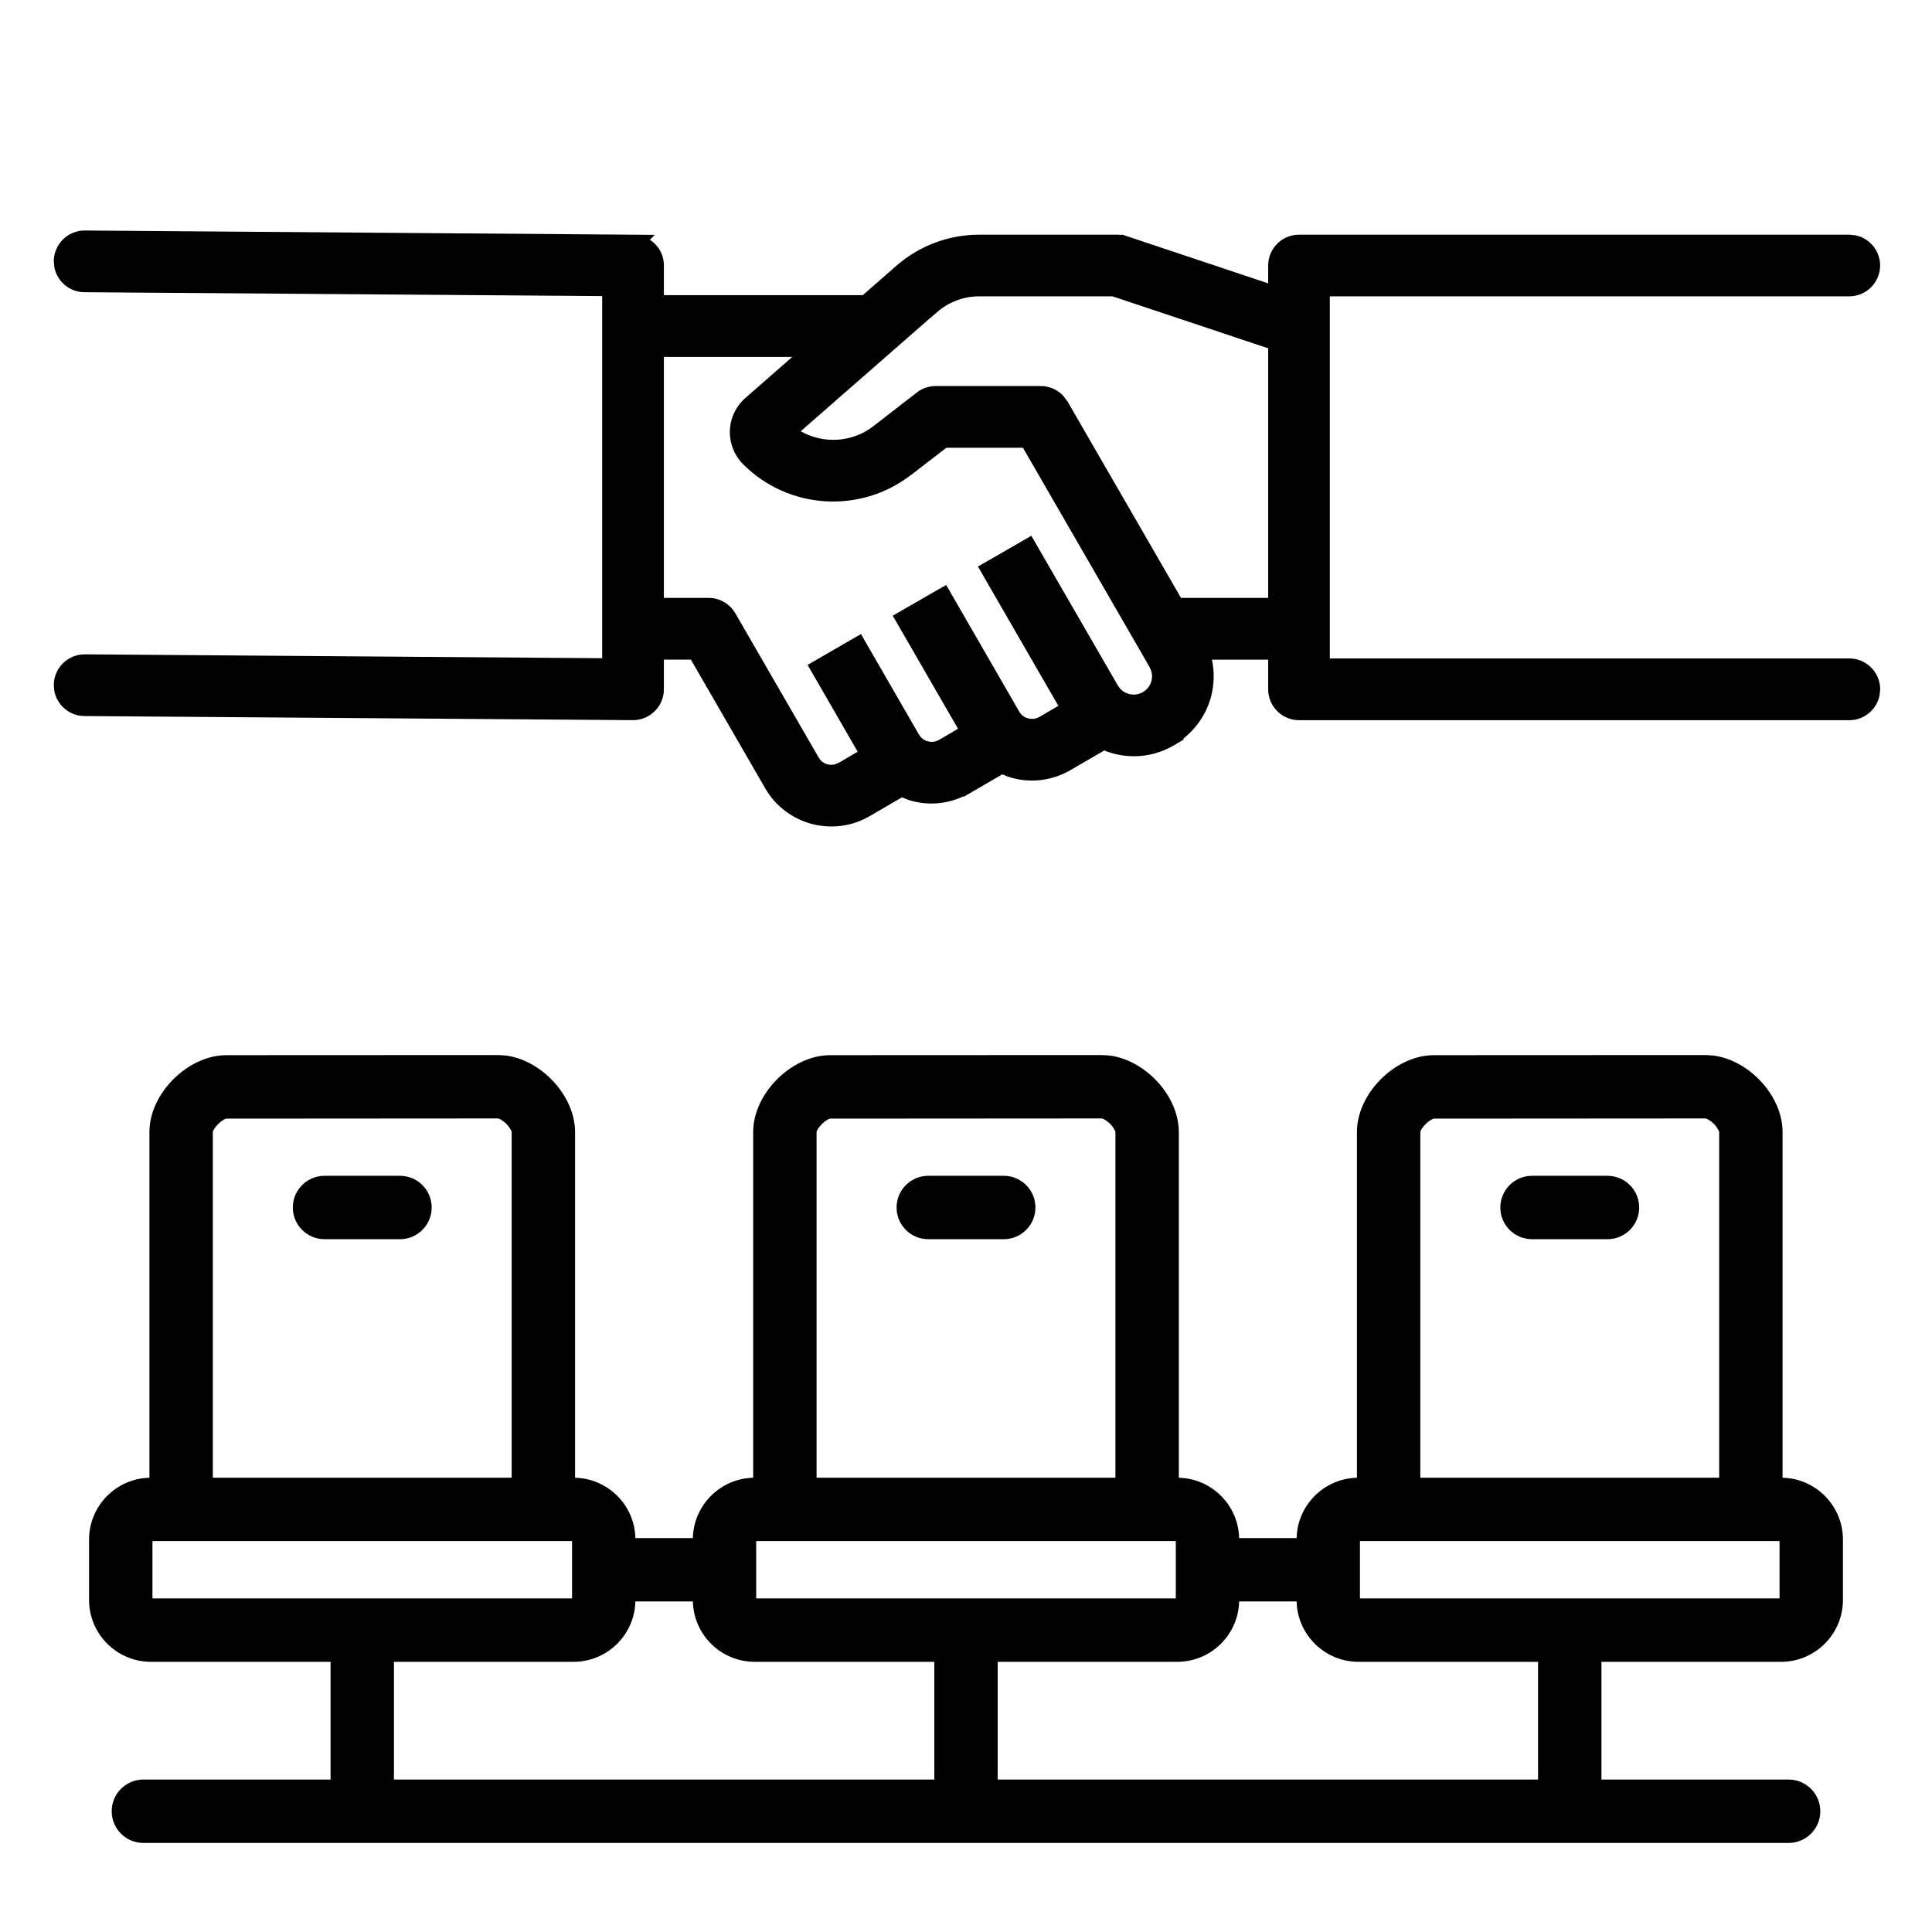
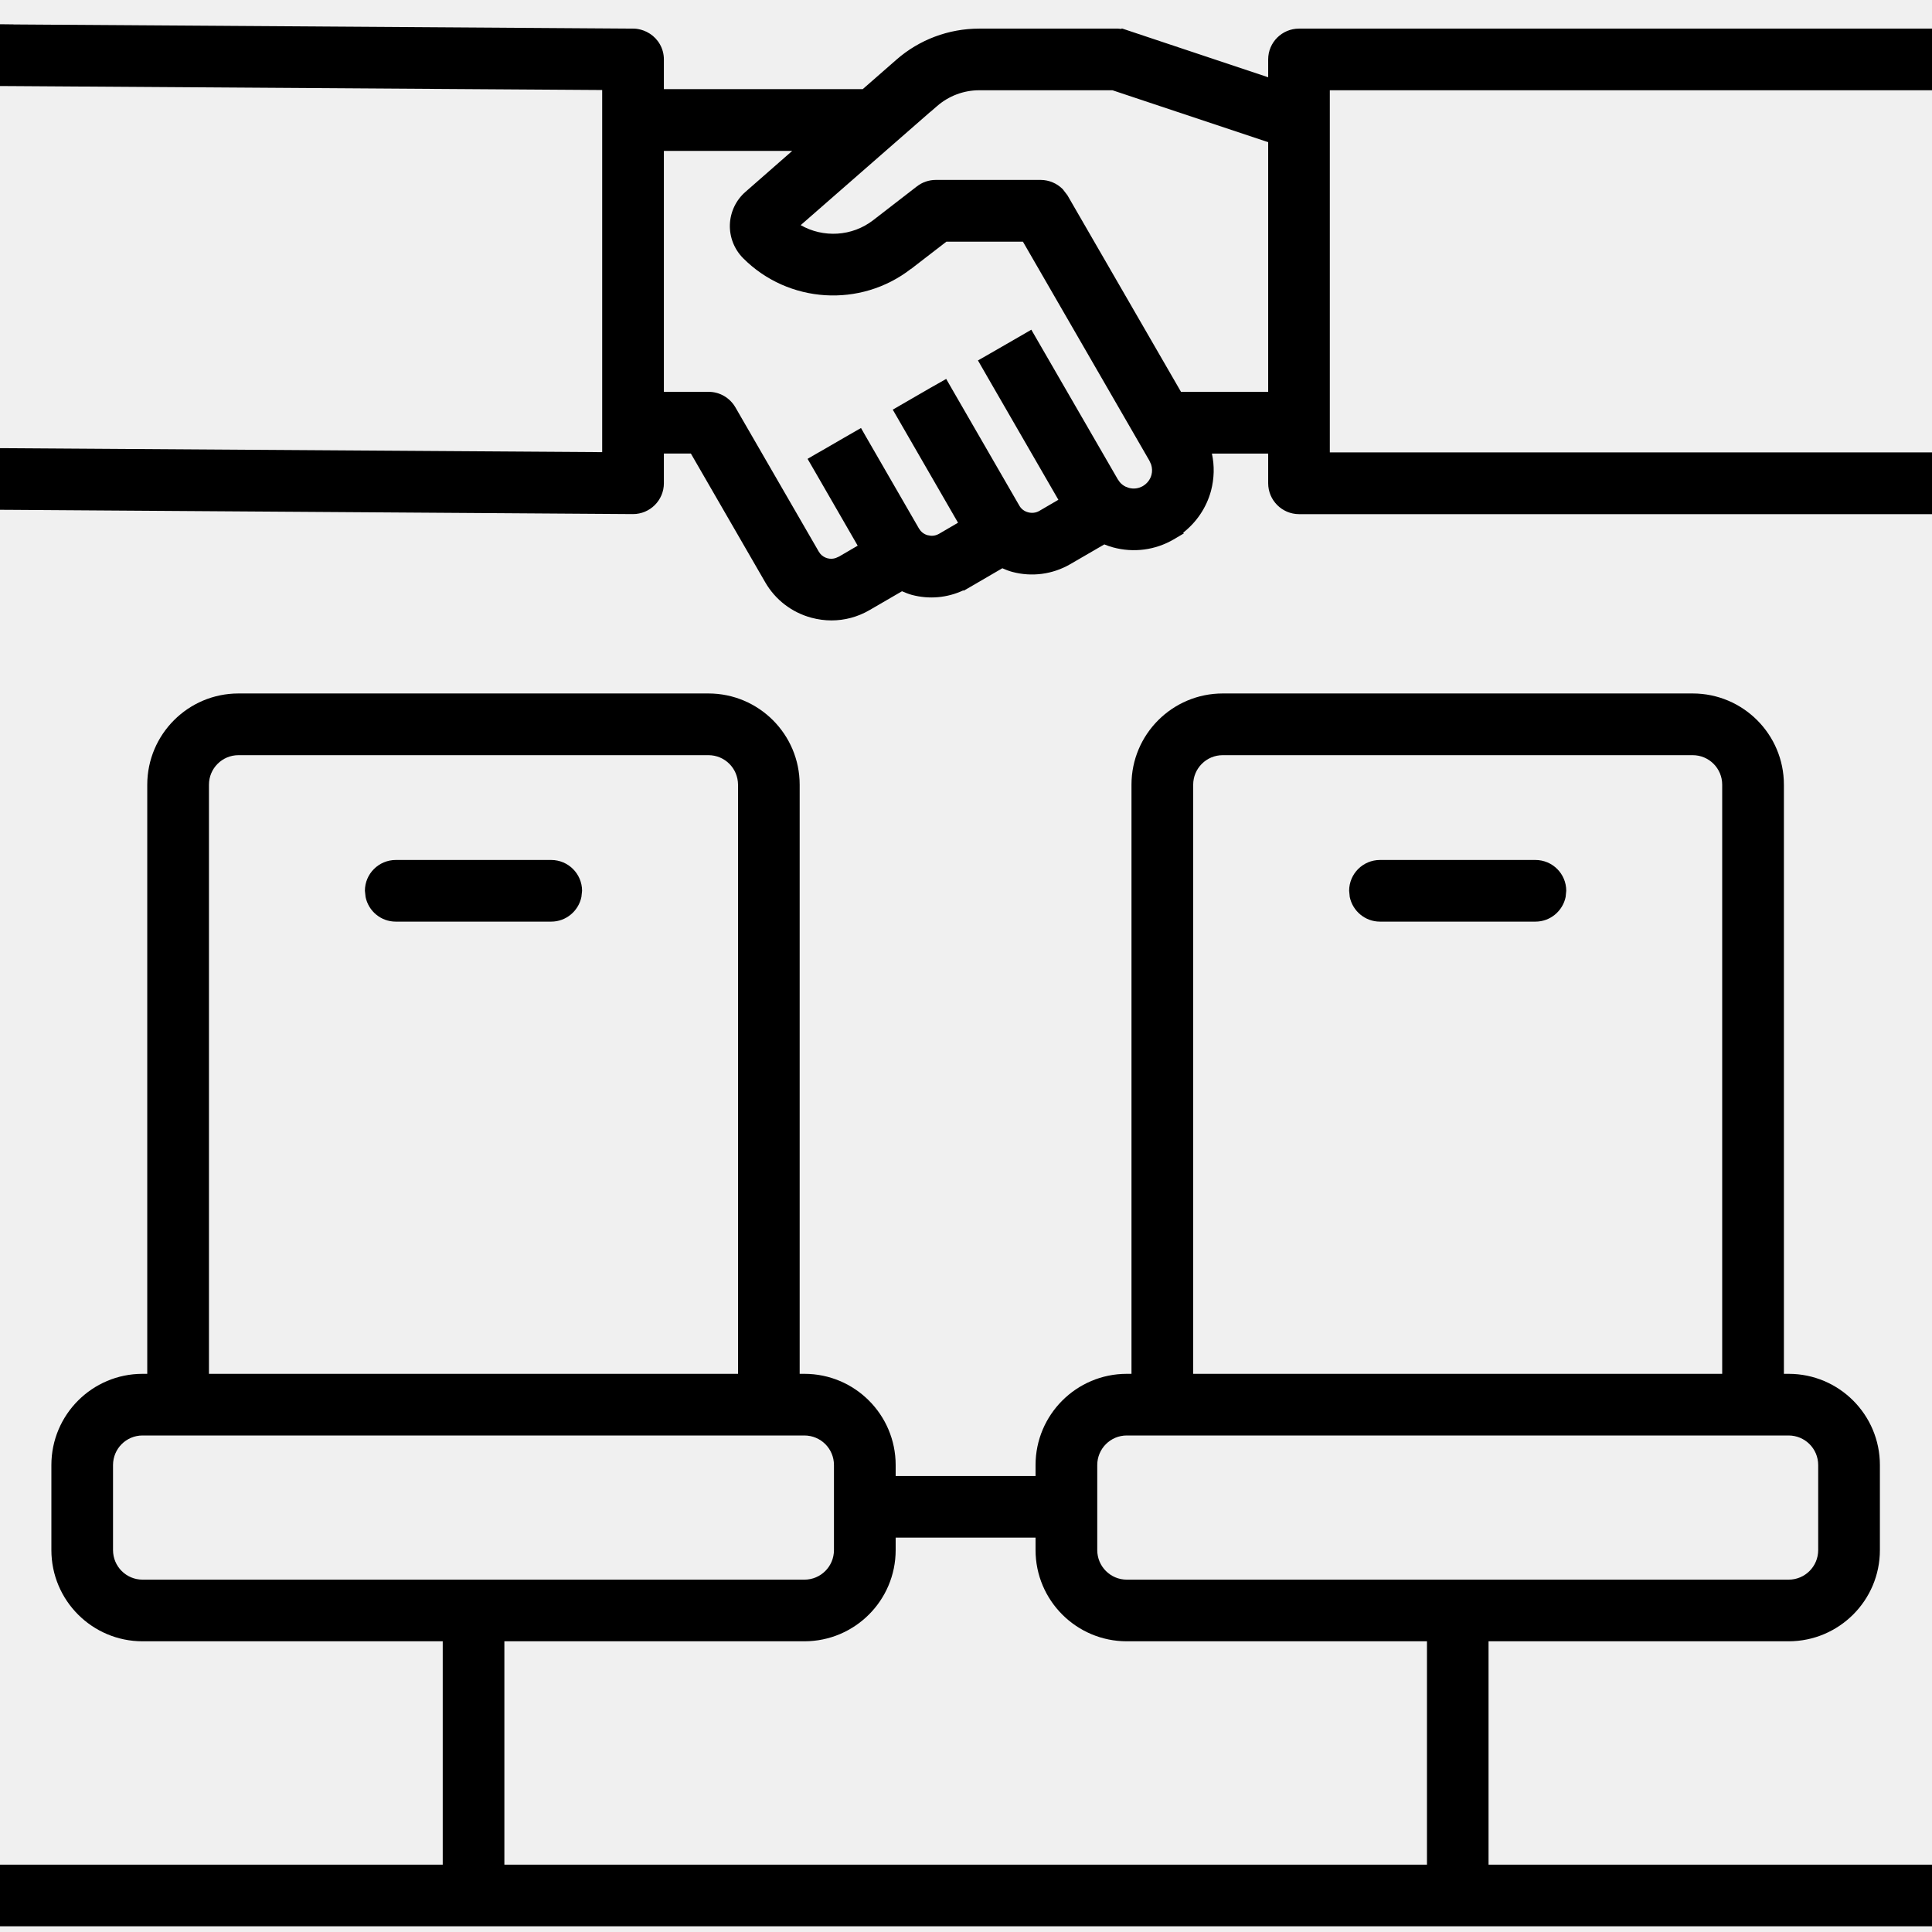
<svg xmlns="http://www.w3.org/2000/svg" width="32" height="32" viewBox="0 0 32 32" fill="none">
-   <g clip-path="url(#clip0_169_622)">
-     <rect width="32" height="32" fill="white" />
-     <path d="M6.625 19.475C6.915 19.475 7.15 19.71 7.15 20C7.15 20.29 6.915 20.525 6.625 20.525H5.375C5.085 20.525 4.85 20.29 4.85 20C4.85 19.71 5.085 19.475 5.375 19.475H6.625Z" fill="black" />
-     <path d="M16.625 19.475C16.915 19.475 17.15 19.71 17.15 20C17.15 20.29 16.915 20.525 16.625 20.525H15.375C15.085 20.525 14.85 20.29 14.85 20C14.85 19.71 15.085 19.475 15.375 19.475H16.625Z" fill="black" />
-     <path d="M26.625 19.475C26.915 19.475 27.15 19.71 27.15 20C27.15 20.29 26.915 20.525 26.625 20.525H25.375C25.085 20.525 24.85 20.29 24.85 20C24.85 19.71 25.085 19.475 25.375 19.475H26.625Z" fill="black" />
-     <path fill-rule="evenodd" clip-rule="evenodd" d="M28.372 17.482C28.656 17.517 28.925 17.669 29.128 17.872C29.36 18.104 29.525 18.422 29.525 18.75V24.476C30.079 24.489 30.525 24.944 30.525 25.5V26.5C30.525 27.065 30.065 27.525 29.5 27.525H26.525V29.475H29.625C29.915 29.475 30.15 29.71 30.15 30C30.15 30.29 29.915 30.525 29.625 30.525H2.375C2.085 30.525 1.85 30.29 1.85 30C1.85 29.71 2.085 29.475 2.375 29.475H5.475V27.525H2.5C1.935 27.525 1.475 27.065 1.475 26.5V25.5C1.475 24.944 1.921 24.489 2.475 24.476V18.75C2.475 18.422 2.641 18.105 2.873 17.874C3.105 17.643 3.422 17.477 3.75 17.477L8.25 17.475L8.372 17.482C8.656 17.517 8.924 17.669 9.127 17.872C9.359 18.104 9.525 18.422 9.525 18.75V24.476C10.07 24.489 10.511 24.93 10.524 25.475H11.476C11.489 24.93 11.93 24.489 12.475 24.476V18.75C12.475 18.422 12.641 18.105 12.873 17.874C13.105 17.643 13.422 17.477 13.75 17.477L18.25 17.475L18.372 17.482C18.656 17.517 18.925 17.669 19.128 17.872C19.36 18.104 19.525 18.422 19.525 18.75V24.476C20.07 24.489 20.511 24.93 20.524 25.475H21.476C21.489 24.93 21.93 24.489 22.475 24.476V18.75C22.475 18.422 22.64 18.105 22.872 17.874C23.104 17.642 23.422 17.477 23.75 17.477L28.25 17.475L28.372 17.482ZM10.524 26.525C10.511 27.078 10.056 27.525 9.5 27.525H6.525V29.475H15.475V27.525H12.5C11.944 27.525 11.489 27.078 11.476 26.525H10.524ZM20.524 26.525C20.511 27.078 20.056 27.525 19.5 27.525H16.525V29.475H25.475V27.525H22.5C21.944 27.525 21.489 27.078 21.476 26.525H20.524ZM2.525 26.475H9.475V25.525H2.525V26.475ZM12.525 26.475H19.475V25.525H12.525V26.475ZM22.525 26.475H29.475V25.525H22.525V26.475ZM3.75 18.528C3.75 18.528 3.733 18.53 3.704 18.547C3.676 18.563 3.644 18.587 3.614 18.617C3.584 18.647 3.559 18.678 3.543 18.706C3.527 18.734 3.525 18.75 3.525 18.75V24.475H8.475V18.75C8.475 18.75 8.472 18.734 8.456 18.705C8.44 18.677 8.416 18.644 8.386 18.614C8.356 18.584 8.323 18.56 8.295 18.544C8.266 18.527 8.25 18.525 8.25 18.525L3.75 18.528ZM13.75 18.528C13.75 18.528 13.733 18.53 13.704 18.547C13.676 18.563 13.644 18.587 13.614 18.617C13.584 18.647 13.559 18.678 13.543 18.706C13.527 18.734 13.525 18.75 13.525 18.75V24.475H18.475V18.75C18.475 18.75 18.472 18.734 18.456 18.705C18.44 18.677 18.416 18.644 18.386 18.614C18.356 18.584 18.323 18.56 18.295 18.544C18.266 18.527 18.25 18.525 18.25 18.525L13.75 18.528ZM23.75 18.528C23.75 18.528 23.733 18.53 23.704 18.547C23.676 18.563 23.644 18.587 23.614 18.617C23.584 18.647 23.559 18.678 23.543 18.706C23.527 18.734 23.525 18.75 23.525 18.75V24.475H28.475V18.75C28.475 18.75 28.472 18.734 28.456 18.705C28.44 18.677 28.416 18.644 28.386 18.614C28.356 18.584 28.323 18.56 28.295 18.544C28.266 18.527 28.25 18.525 28.25 18.525L23.75 18.528Z" fill="black" />
-     <path fill-rule="evenodd" clip-rule="evenodd" d="M10.846 3.89L10.764 3.971C10.903 4.061 10.996 4.218 10.996 4.397V4.889H14.29L14.848 4.401C15.227 4.07 15.714 3.887 16.218 3.887H18.518L18.573 3.892L18.582 3.884L21.005 4.693V4.397C21.005 4.116 21.234 3.887 21.516 3.887H30.63L30.732 3.897C30.965 3.945 31.14 4.151 31.141 4.397C31.14 4.679 30.912 4.908 30.63 4.908H22.026V10.906H30.631C30.912 10.906 31.141 11.135 31.142 11.417L31.131 11.52C31.084 11.752 30.878 11.928 30.631 11.929H21.516C21.233 11.928 21.005 11.698 21.005 11.417V10.926H20.073C20.117 11.127 20.112 11.338 20.058 11.543C19.982 11.822 19.819 12.061 19.597 12.236L19.608 12.248L19.44 12.347C19.135 12.525 18.776 12.572 18.434 12.479C18.384 12.466 18.336 12.448 18.291 12.43L17.724 12.759C17.432 12.927 17.09 12.972 16.765 12.885C16.707 12.869 16.653 12.848 16.602 12.825L16.061 13.14L15.962 13.197L15.956 13.191C15.69 13.315 15.39 13.343 15.102 13.266C15.045 13.25 14.991 13.229 14.94 13.206L14.399 13.521C14.206 13.633 13.99 13.689 13.771 13.689C13.661 13.689 13.55 13.675 13.441 13.646C13.117 13.558 12.843 13.349 12.675 13.058L11.443 10.925H10.996V11.417C10.996 11.699 10.766 11.928 10.484 11.928L1.397 11.86C1.152 11.858 0.948 11.682 0.901 11.451L0.891 11.349C0.891 11.066 1.122 10.836 1.405 10.838L9.974 10.902V4.904L1.397 4.84C1.152 4.838 0.949 4.663 0.901 4.432L0.891 4.329C0.891 4.046 1.122 3.816 1.405 3.818L10.846 3.89ZM10.996 9.903H11.738C11.92 9.903 12.088 10.001 12.18 10.159L13.56 12.547L13.587 12.586C13.618 12.622 13.659 12.647 13.706 12.66C13.752 12.672 13.798 12.67 13.841 12.656L13.898 12.631L14.206 12.451L13.541 11.298L13.376 11.013L13.506 10.938L13.662 10.848L13.974 10.667L14.261 10.502L14.335 10.632L14.425 10.788L15.221 12.167L15.249 12.206C15.28 12.241 15.319 12.266 15.365 12.279L15.417 12.287C15.463 12.29 15.509 12.28 15.551 12.256L15.868 12.071L14.952 10.484L14.862 10.328L14.787 10.198L15.385 9.853L15.386 9.852L15.542 9.763L15.672 9.689L15.746 9.818L15.836 9.974L16.873 11.771L16.874 11.771L16.884 11.789C16.915 11.843 16.965 11.882 17.027 11.898C17.093 11.916 17.158 11.907 17.213 11.876L17.53 11.691L16.363 9.67L16.198 9.383L16.328 9.309L16.797 9.039L17.082 8.874L17.157 9.004L18.514 11.352L18.549 11.401C18.575 11.431 18.606 11.455 18.642 11.473L18.698 11.494C18.777 11.515 18.857 11.505 18.929 11.464C19 11.422 19.051 11.357 19.072 11.278C19.087 11.221 19.084 11.162 19.066 11.106L19.037 11.042L16.943 7.416H15.675L15.089 7.868L15.088 7.867C14.251 8.515 13.057 8.439 12.31 7.691C12.163 7.544 12.082 7.341 12.089 7.133C12.096 6.927 12.189 6.728 12.347 6.591L13.122 5.912H10.996V9.903ZM16.218 4.908C15.962 4.908 15.713 5.002 15.52 5.171L15.414 5.263L15.413 5.262L13.262 7.143C13.635 7.355 14.112 7.332 14.464 7.06L15.187 6.5C15.277 6.43 15.388 6.394 15.499 6.394H17.239C17.376 6.394 17.505 6.45 17.599 6.543L17.606 6.55L17.612 6.559L17.67 6.634L17.676 6.642L17.681 6.649L19.561 9.903H21.005V5.769L18.426 4.908H16.218Z" fill="black" />
+   <g clip-path="url(#clip0_404_53)">
+     <path d="M9.13 14.244C9.411 14.244 9.64 14.472 9.641 14.754L9.63 14.856C9.582 15.089 9.376 15.265 9.13 15.265H6.555C6.308 15.265 6.102 15.089 6.055 14.856L6.044 14.754C6.044 14.472 6.274 14.244 6.555 14.244H9.13Z" fill="black" />
+     <path d="M25.432 14.244C25.713 14.244 25.942 14.472 25.942 14.754L25.932 14.856C25.884 15.089 25.678 15.265 25.432 15.265H22.856C22.61 15.265 22.404 15.089 22.356 14.856L22.346 14.754C22.346 14.472 22.575 14.244 22.856 14.244H25.432Z" fill="black" />
+     <path fill-rule="evenodd" clip-rule="evenodd" d="M11.734 11.486C12.568 11.486 13.245 12.163 13.245 12.997V22.755H13.324C14.158 22.755 14.835 23.432 14.835 24.266V24.447H17.152V24.266C17.152 23.432 17.829 22.755 18.663 22.755H18.741V12.997C18.741 12.163 19.418 11.486 20.252 11.486H28.036C28.87 11.486 29.547 12.163 29.547 12.997V22.755H29.626C30.46 22.755 31.137 23.432 31.137 24.266V25.674C31.137 26.508 30.46 27.184 29.626 27.185H24.655V30.885H32.15V31.905H-0.15V30.885H7.333V27.185H2.361C1.527 27.185 0.851 26.508 0.851 25.674V24.266C0.851 23.432 1.527 22.755 2.361 22.755H2.439V12.997C2.44 12.163 3.116 11.486 3.95 11.486H11.734ZM14.835 25.674C14.835 26.508 14.158 27.184 13.324 27.185H8.354V30.885H23.635V27.185H18.663C17.829 27.185 17.152 26.508 17.152 25.674V25.468H14.835V25.674ZM2.361 23.776C2.091 23.776 1.872 23.995 1.872 24.266V25.674C1.872 25.945 2.091 26.164 2.361 26.164H13.324C13.594 26.164 13.813 25.945 13.813 25.674V24.266C13.813 23.995 13.595 23.777 13.324 23.776H2.361ZM18.663 23.776C18.393 23.776 18.174 23.995 18.174 24.266V25.674C18.174 25.945 18.393 26.164 18.663 26.164H29.626C29.896 26.164 30.115 25.945 30.115 25.674V24.266C30.115 23.995 29.896 23.777 29.626 23.776H18.663ZM3.95 12.508C3.68 12.508 3.461 12.727 3.461 12.997V22.755H12.224V12.997C12.223 12.727 12.005 12.508 11.734 12.508H3.95ZM20.252 12.508C19.982 12.508 19.763 12.727 19.763 12.997V22.755H28.525V12.997C28.525 12.727 28.307 12.508 28.036 12.508H20.252Z" fill="black" />
+     <path fill-rule="evenodd" clip-rule="evenodd" d="M0.043 0.402L0.224 0.404L0.223 0.405L10.487 0.474C10.487 0.474 10.624 0.467 10.764 0.558C10.903 0.648 10.996 0.805 10.996 0.984V1.476H14.29L14.848 0.988C15.227 0.656 15.714 0.474 16.218 0.474H18.518L18.573 0.479L18.582 0.471L21.005 1.28V0.984C21.005 0.702 21.234 0.474 21.516 0.474H32.141V1.495H22.026V7.493H32.142V8.516H21.516C21.233 8.515 21.005 8.285 21.005 8.004V7.513H20.073C20.117 7.714 20.112 7.925 20.058 8.13C19.982 8.409 19.819 8.648 19.597 8.823L19.608 8.835L19.44 8.934C19.135 9.112 18.776 9.159 18.434 9.066C18.384 9.053 18.336 9.035 18.291 9.017L17.724 9.346C17.432 9.514 17.09 9.559 16.765 9.472C16.707 9.456 16.653 9.435 16.602 9.412L16.061 9.727L15.962 9.784L15.956 9.778C15.69 9.902 15.39 9.93 15.102 9.853C15.045 9.837 14.991 9.815 14.94 9.793L14.399 10.107C14.206 10.219 13.99 10.276 13.771 10.276C13.661 10.276 13.55 10.261 13.441 10.232C13.117 10.145 12.843 9.936 12.675 9.645L11.443 7.512H10.996V8.004C10.996 8.286 10.766 8.515 10.484 8.515L0.219 8.445L0.04 8.444L-0.109 8.443V7.423H0.042L0.223 7.424L9.974 7.489V1.491L0.219 1.426L0.04 1.425L-0.109 1.424V0.401L0.043 0.402ZM10.996 6.49H11.738C11.92 6.49 12.088 6.588 12.18 6.746L13.56 9.134L13.587 9.173C13.618 9.209 13.659 9.234 13.706 9.247C13.752 9.259 13.798 9.257 13.841 9.243L13.898 9.218L14.206 9.038L13.541 7.885L13.376 7.6L13.506 7.524L13.662 7.435L13.974 7.254L14.261 7.089L14.335 7.219L14.425 7.375L15.221 8.754L15.249 8.793C15.279 8.827 15.317 8.851 15.361 8.864L15.421 8.874C15.466 8.876 15.51 8.866 15.551 8.843L15.868 8.658L14.952 7.071L14.862 6.915L14.787 6.785L15.385 6.439L15.386 6.438L15.542 6.35L15.672 6.276L15.746 6.405L15.836 6.561L16.873 8.357L16.874 8.358L16.884 8.376C16.915 8.43 16.965 8.468 17.027 8.485C17.093 8.503 17.158 8.494 17.213 8.463L17.53 8.278L16.363 6.257L16.198 5.97L16.328 5.896L16.797 5.626L17.082 5.461L17.157 5.591L18.514 7.939L18.549 7.988C18.575 8.018 18.606 8.042 18.642 8.06L18.698 8.081C18.777 8.102 18.857 8.092 18.929 8.051C19 8.009 19.051 7.944 19.072 7.865C19.087 7.808 19.084 7.749 19.066 7.693L19.037 7.629L16.943 4.003H15.675L15.089 4.455L15.088 4.454C14.251 5.102 13.057 5.026 12.31 4.278C12.163 4.131 12.082 3.928 12.089 3.72C12.096 3.514 12.189 3.315 12.347 3.178L13.122 2.499H10.996V6.49ZM16.218 1.495C15.962 1.495 15.713 1.589 15.52 1.758L15.414 1.85L15.413 1.849L13.262 3.729C13.634 3.942 14.112 3.919 14.464 3.646L15.187 3.087C15.277 3.017 15.388 2.98 15.499 2.98H17.239C17.376 2.981 17.505 3.037 17.599 3.13L17.606 3.137L17.612 3.146L17.67 3.221L17.676 3.229L17.681 3.236L19.561 6.49H21.005V2.355L18.426 1.495H16.218Z" fill="black" />
  </g>
  <defs>
-     <clipPath id="clip0_169_622">
+     <clipPath id="clip0_404_53">
      <rect width="32" height="32" fill="white" />
    </clipPath>
  </defs>
</svg>
